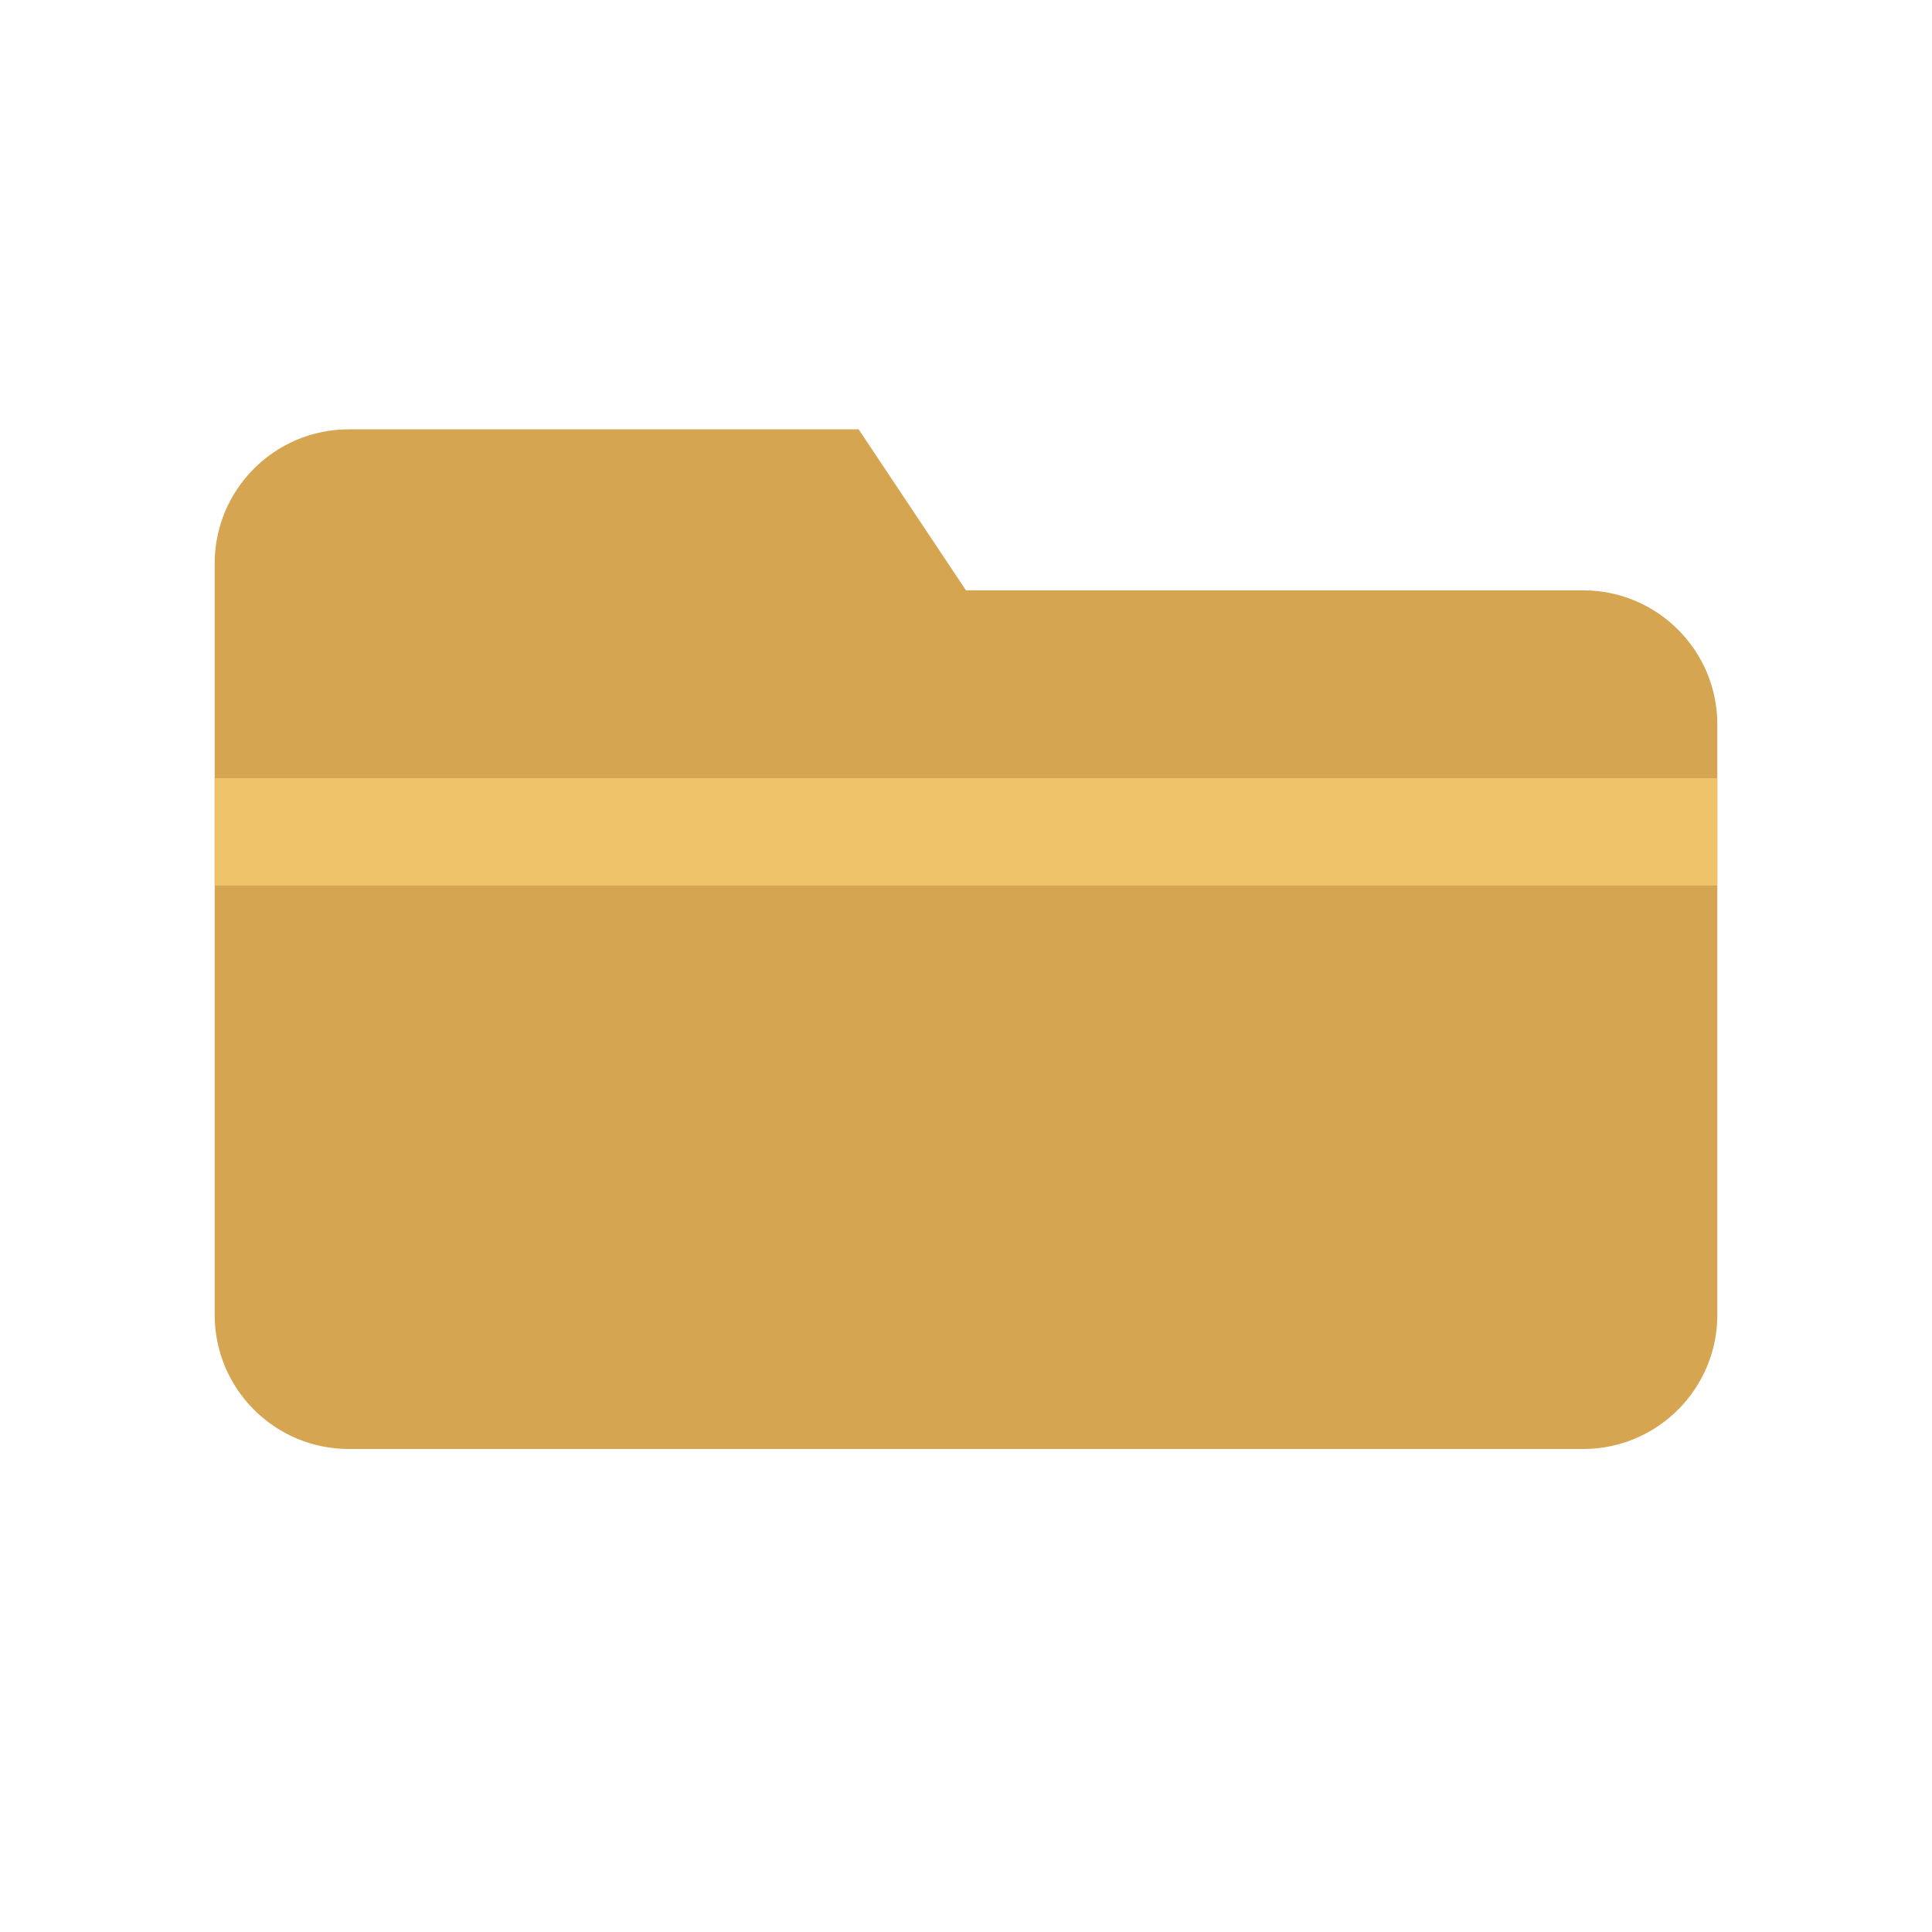
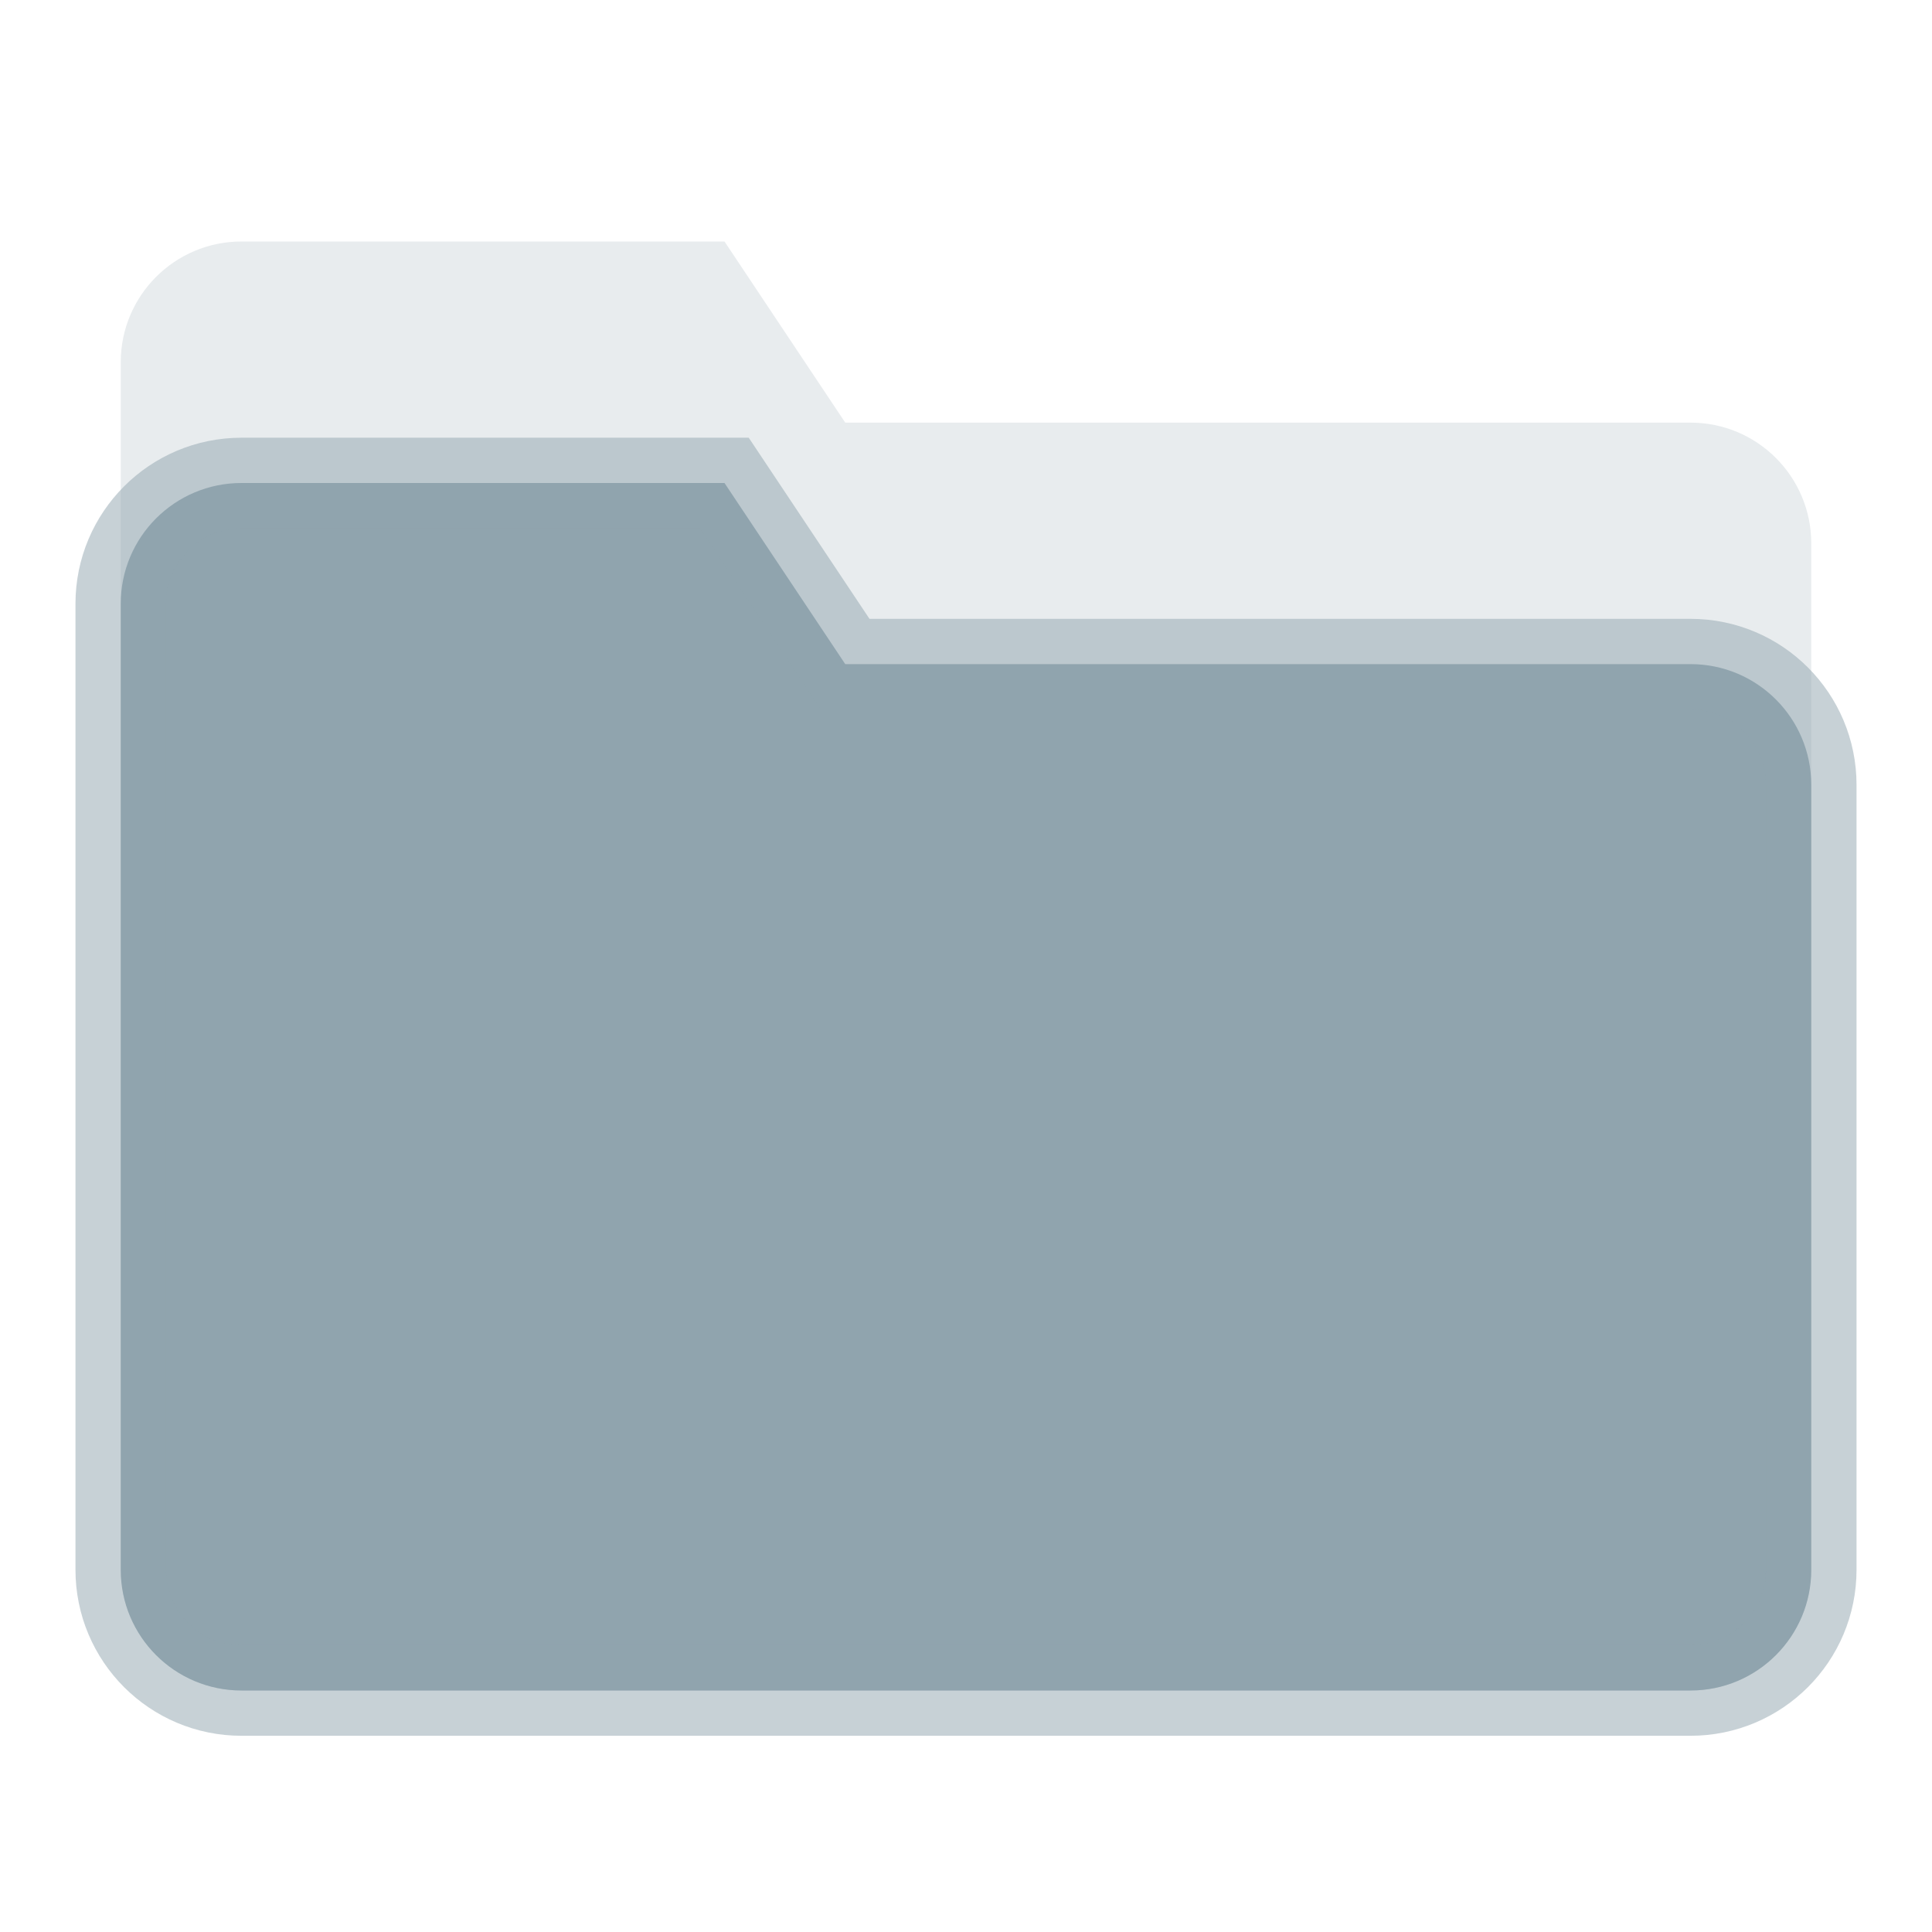
- <svg xmlns="http://www.w3.org/2000/svg" viewBox="0 0 36 36">
-   <path d="M4 10.5A2.5 2.5 0 0 1 6.5 8H16l2 3h11.5A2.5 2.5 0 0 1 32 13.5v11A2.5 2.5 0 0 1 29.5 27h-23A2.5 2.5 0 0 1 4 24.5z" fill="#d6a551" />
-   <path d="M4 14.5h28v2H4z" fill="#f2c86f" opacity="0.85" />
+ <svg xmlns="http://www.w3.org/2000/svg" width="32" height="32" viewBox="0 0 32 32" fill="none">
+   <path d="M2 6C2 4.895 2.895 4 4 4H12L14 7H28C29.105 7 30 7.895 30 9V26C30 27.105 29.105 28 28 28H4C2.895 28 2 27.105 2 26V6Z" fill="#90A4AE" fill-opacity="0.2" />
+   <path d="M2 10C2 8.895 2.895 8 4 8H12L14 11H28C29.105 11 30 11.895 30 13V26C30 27.105 29.105 28 28 28H4C2.895 28 2 27.105 2 26V10Z" fill="#90A4AE" />
+   <path d="M2 10C2 8.895 2.895 8 4 8H12L14 11H28C29.105 11 30 11.895 30 13V26C30 27.105 29.105 28 28 28H4C2.895 28 2 27.105 2 26V10Z" stroke="#90A4AE" stroke-width="1.5" stroke-opacity="0.5" />
</svg>
